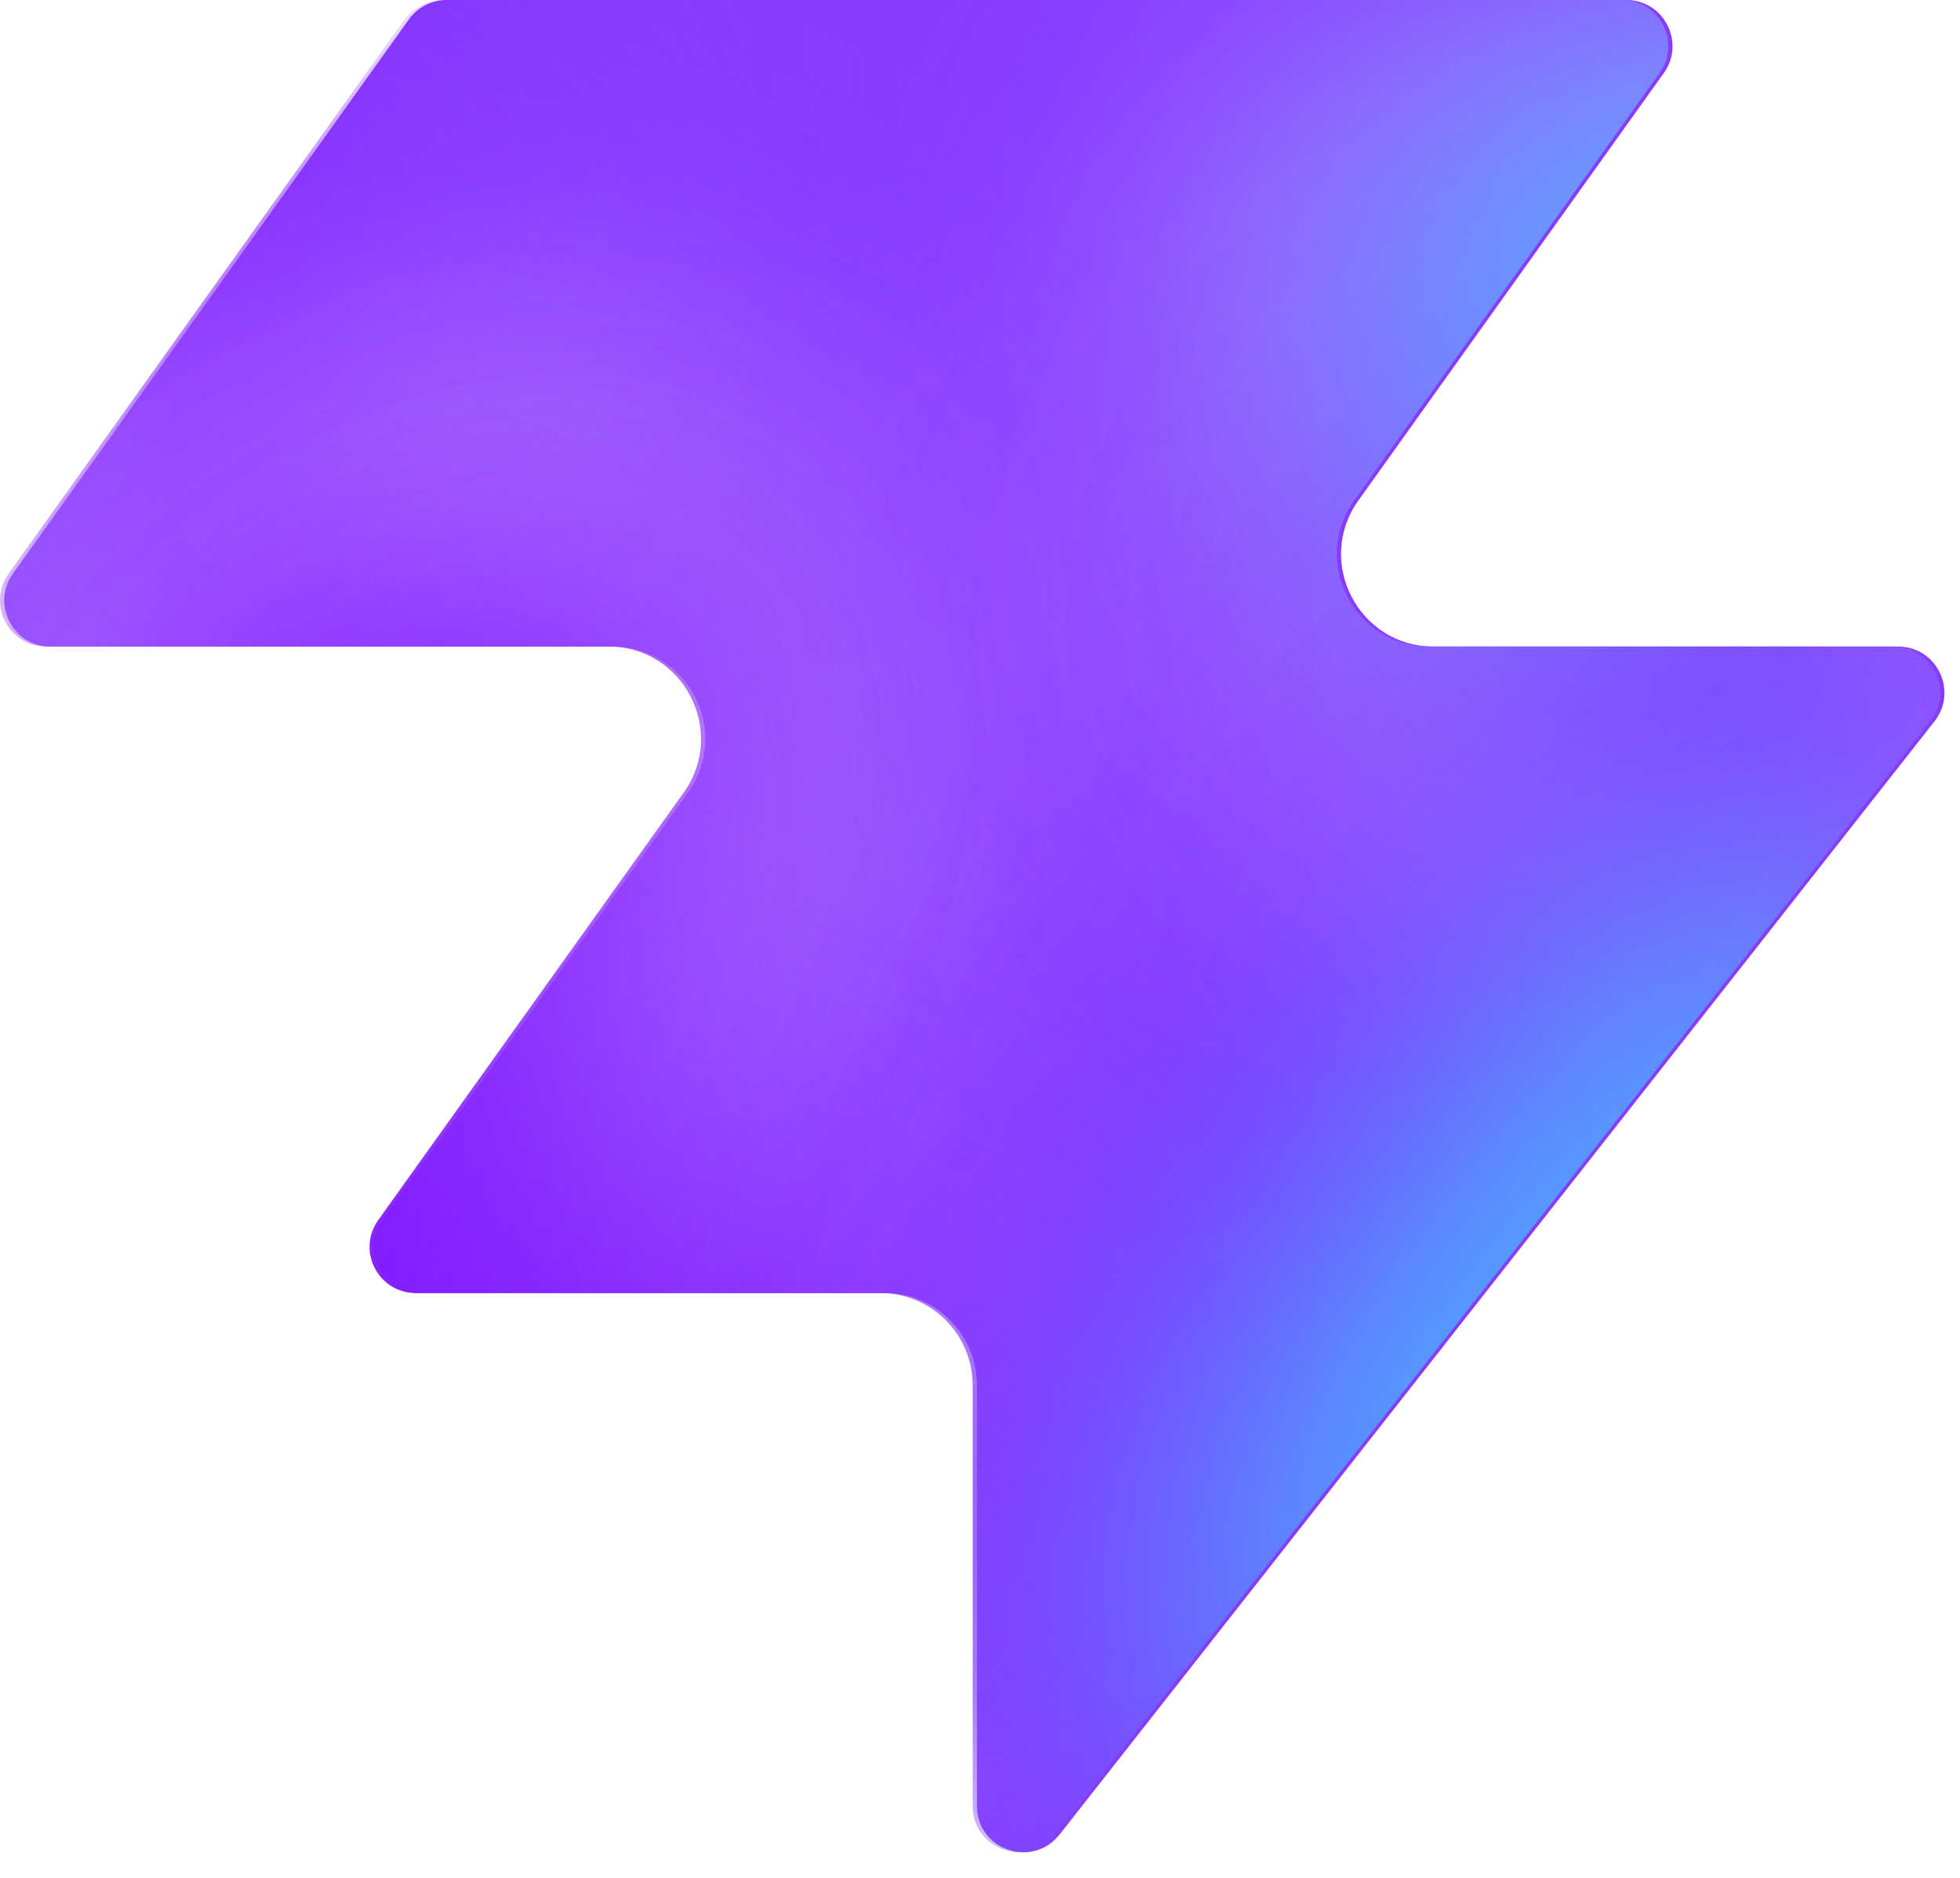
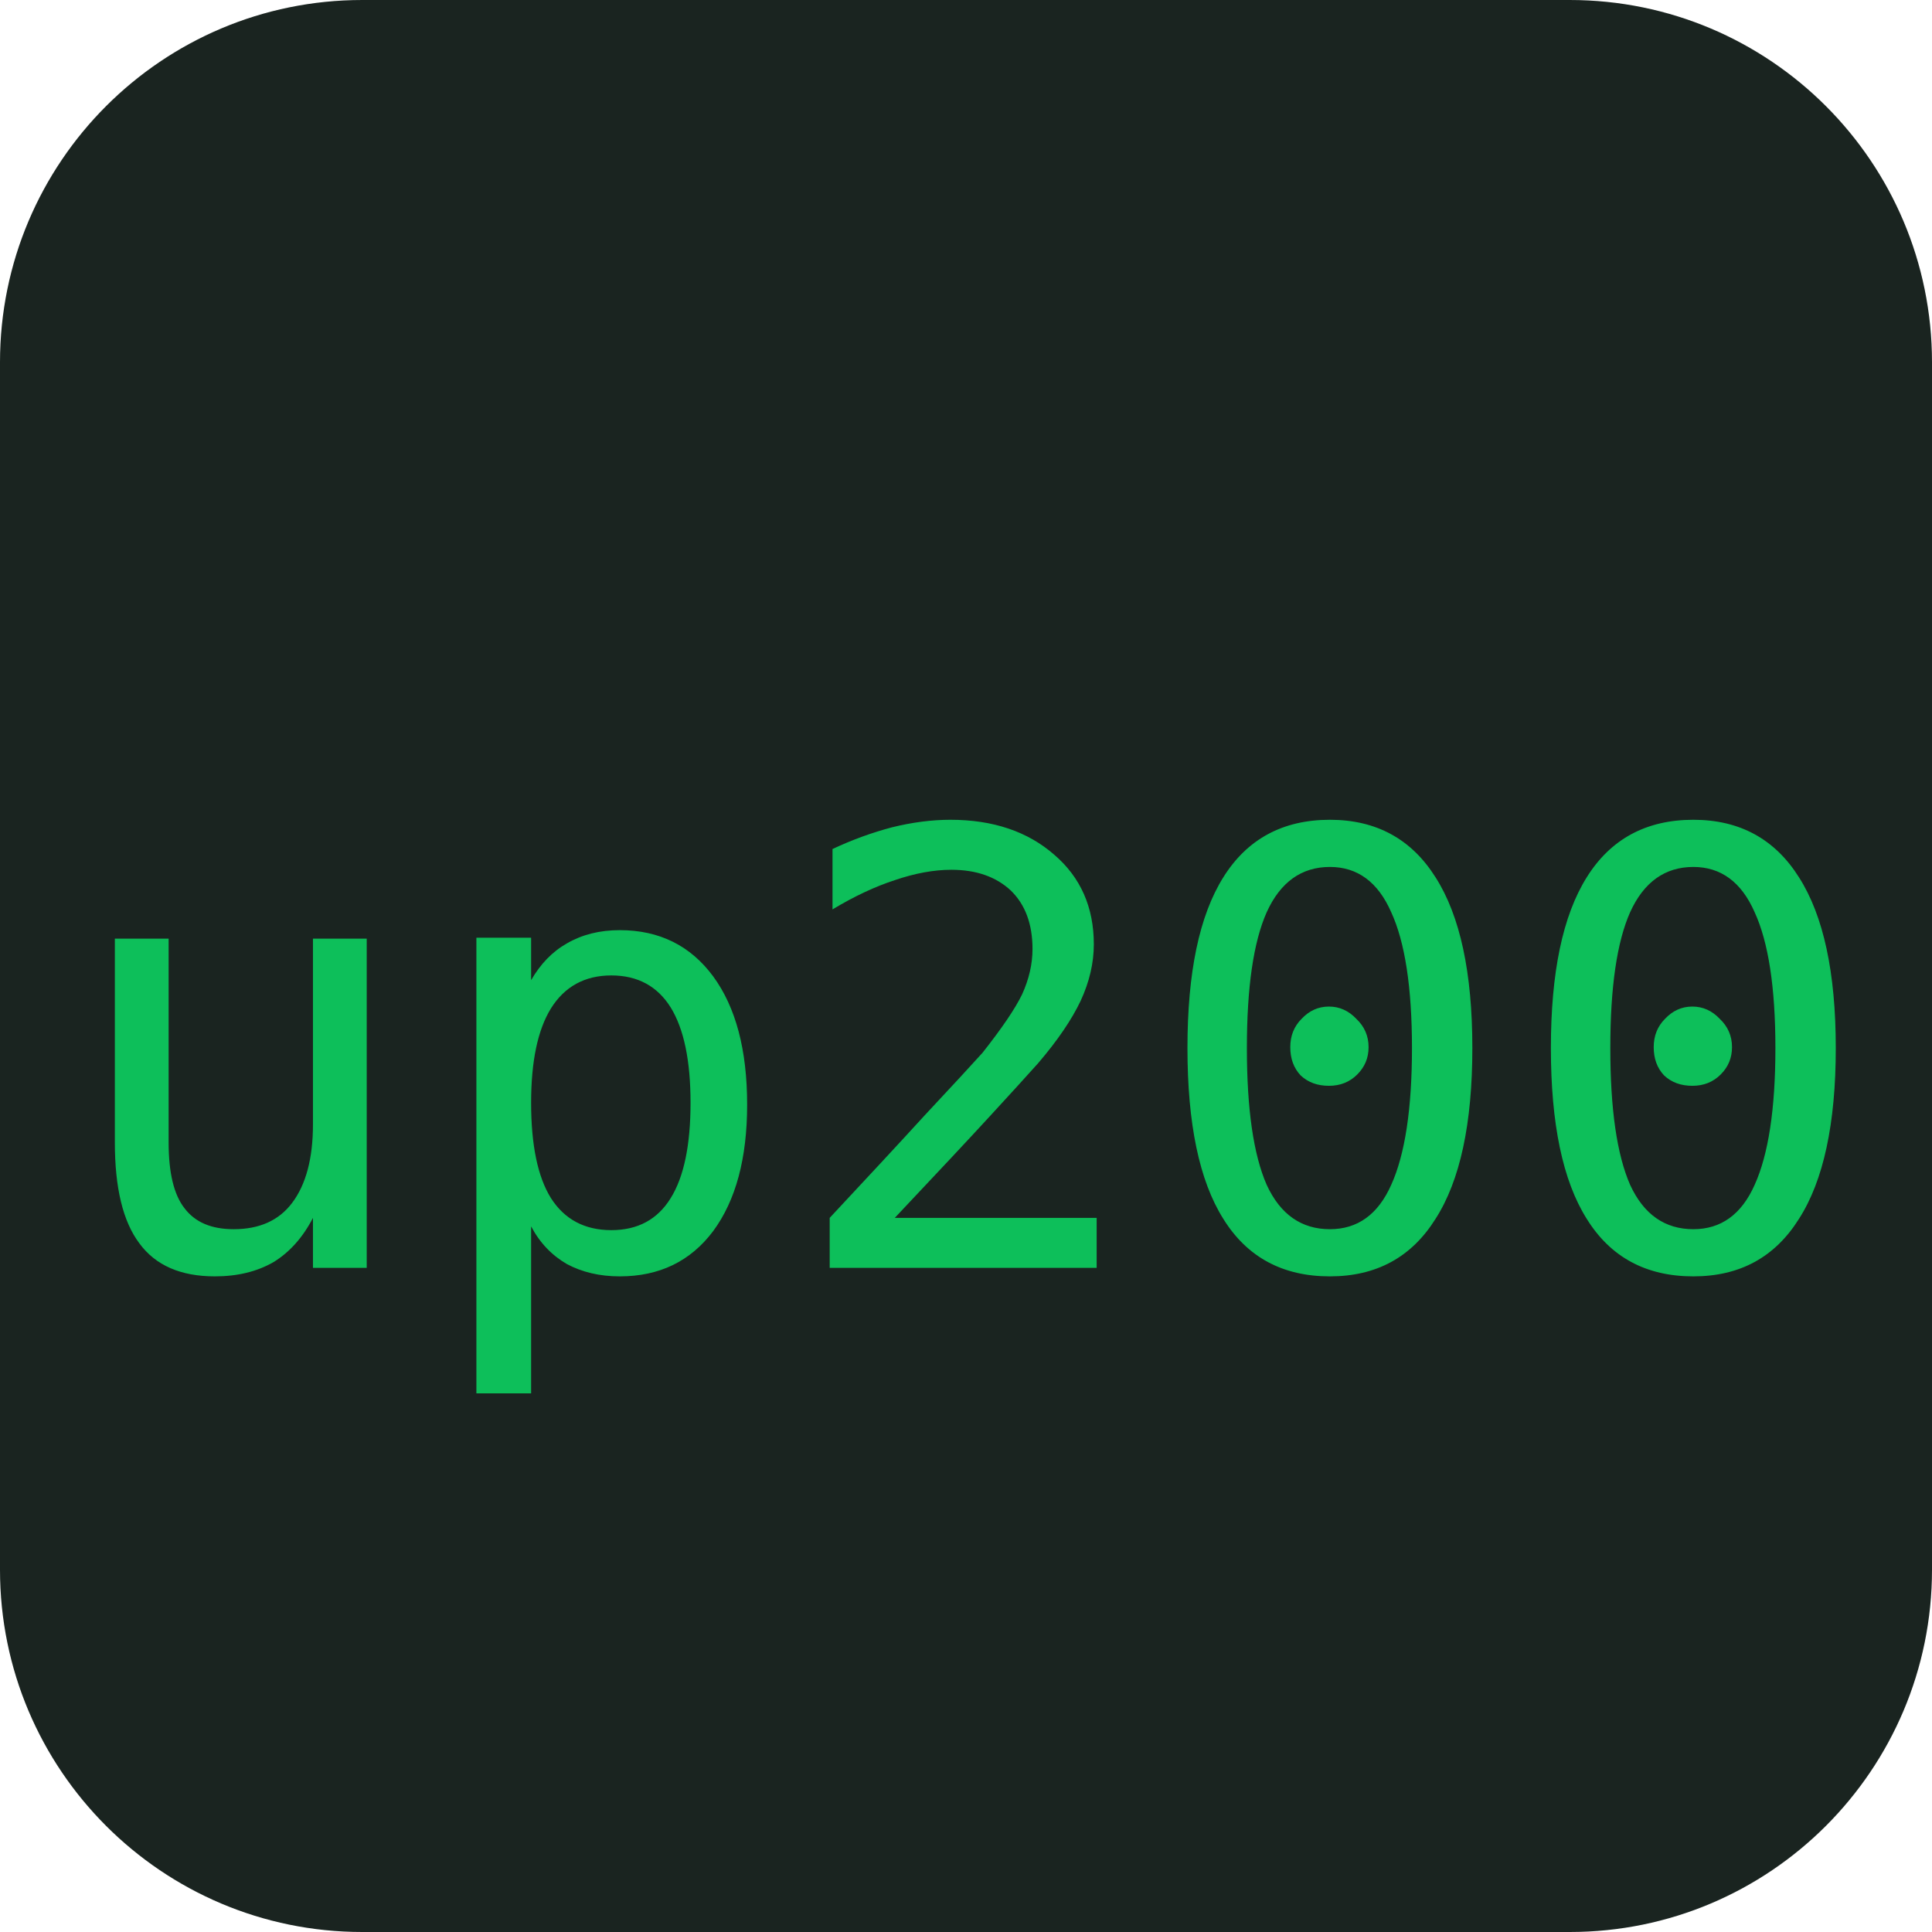
- <svg xmlns="http://www.w3.org/2000/svg" width="48" height="46" fill="none" viewBox="0 0 48 46">
-   <path fill="#863bff" d="M25.946 44.938c-.664.845-2.021.375-2.021-.698V33.937a2.26 2.26 0 0 0-2.262-2.262H10.287c-.92 0-1.456-1.04-.92-1.788l7.48-10.471c1.07-1.497 0-3.578-1.842-3.578H1.237c-.92 0-1.456-1.04-.92-1.788L10.013.474c.214-.297.556-.474.92-.474h28.894c.92 0 1.456 1.04.92 1.788l-7.48 10.471c-1.07 1.498 0 3.579 1.842 3.579h11.377c.943 0 1.473 1.088.89 1.83L25.947 44.94z" style="fill:#863bff;fill:color(display-p3 .525 .23 1);fill-opacity:1" />
-   <mask id="a" width="48" height="46" x="0" y="0" maskUnits="userSpaceOnUse" style="mask-type:alpha">
-     <path fill="#000" d="M25.842 44.938c-.664.844-2.021.375-2.021-.698V33.937a2.26 2.26 0 0 0-2.262-2.262H10.183c-.92 0-1.456-1.04-.92-1.788l7.48-10.471c1.07-1.498 0-3.579-1.842-3.579H1.133c-.92 0-1.456-1.04-.92-1.787L9.91.473c.214-.297.556-.474.92-.474h28.894c.92 0 1.456 1.04.92 1.788l-7.48 10.471c-1.07 1.498 0 3.578 1.842 3.578h11.377c.943 0 1.473 1.088.89 1.832L25.843 44.94z" style="fill:#000;fill-opacity:1" />
-   </mask>
-   <g mask="url(#a)">
-     <g filter="url(#b)">
-       <ellipse cx="5.508" cy="14.704" fill="#ede6ff" rx="5.508" ry="14.704" style="fill:#ede6ff;fill:color(display-p3 .927 .903 1);fill-opacity:1" transform="matrix(.00324 1 1 -.00324 -4.47 31.516)" />
-     </g>
-     <g filter="url(#c)">
-       <ellipse cx="10.399" cy="29.851" fill="#ede6ff" rx="10.399" ry="29.851" style="fill:#ede6ff;fill:color(display-p3 .927 .903 1);fill-opacity:1" transform="matrix(.00324 1 1 -.00324 -39.328 7.883)" />
-     </g>
-     <g filter="url(#d)">
-       <ellipse cx="5.508" cy="30.487" fill="#7e14ff" rx="5.508" ry="30.487" style="fill:#7e14ff;fill:color(display-p3 .492 .077 1);fill-opacity:1" transform="rotate(89.814 -25.913 -14.639)scale(1 -1)" />
-     </g>
-     <g filter="url(#e)">
-       <ellipse cx="5.508" cy="30.599" fill="#7e14ff" rx="5.508" ry="30.599" style="fill:#7e14ff;fill:color(display-p3 .492 .077 1);fill-opacity:1" transform="rotate(89.814 -32.644 -3.334)scale(1 -1)" />
-     </g>
-     <g filter="url(#f)">
-       <ellipse cx="5.508" cy="30.599" fill="#7e14ff" rx="5.508" ry="30.599" style="fill:#7e14ff;fill:color(display-p3 .492 .077 1);fill-opacity:1" transform="matrix(.00324 1 1 -.00324 -34.34 30.47)" />
-     </g>
-     <g filter="url(#g)">
-       <ellipse cx="14.072" cy="22.078" fill="#ede6ff" rx="14.072" ry="22.078" style="fill:#ede6ff;fill:color(display-p3 .927 .903 1);fill-opacity:1" transform="rotate(93.35 24.506 48.493)scale(-1 1)" />
-     </g>
-     <g filter="url(#h)">
-       <ellipse cx="3.47" cy="21.501" fill="#7e14ff" rx="3.47" ry="21.501" style="fill:#7e14ff;fill:color(display-p3 .492 .077 1);fill-opacity:1" transform="rotate(89.009 28.708 47.59)scale(-1 1)" />
-     </g>
-     <g filter="url(#i)">
-       <ellipse cx="3.47" cy="21.501" fill="#7e14ff" rx="3.47" ry="21.501" style="fill:#7e14ff;fill:color(display-p3 .492 .077 1);fill-opacity:1" transform="rotate(89.009 28.708 47.59)scale(-1 1)" />
-     </g>
-     <g filter="url(#j)">
-       <ellipse cx=".387" cy="8.972" fill="#7e14ff" rx="4.407" ry="29.108" style="fill:#7e14ff;fill:color(display-p3 .492 .077 1);fill-opacity:1" transform="rotate(39.51 .387 8.972)" />
-     </g>
-     <g filter="url(#k)">
-       <ellipse cx="47.523" cy="-6.092" fill="#7e14ff" rx="4.407" ry="29.108" style="fill:#7e14ff;fill:color(display-p3 .492 .077 1);fill-opacity:1" transform="rotate(37.892 47.523 -6.092)" />
-     </g>
-     <g filter="url(#l)">
-       <ellipse cx="41.412" cy="6.333" fill="#47bfff" rx="5.971" ry="9.665" style="fill:#47bfff;fill:color(display-p3 .28 .748 1);fill-opacity:1" transform="rotate(37.892 41.412 6.333)" />
-     </g>
-     <g filter="url(#m)">
-       <ellipse cx="-1.879" cy="38.332" fill="#7e14ff" rx="4.407" ry="29.108" style="fill:#7e14ff;fill:color(display-p3 .492 .077 1);fill-opacity:1" transform="rotate(37.892 -1.88 38.332)" />
-     </g>
-     <g filter="url(#n)">
-       <ellipse cx="-1.879" cy="38.332" fill="#7e14ff" rx="4.407" ry="29.108" style="fill:#7e14ff;fill:color(display-p3 .492 .077 1);fill-opacity:1" transform="rotate(37.892 -1.88 38.332)" />
-     </g>
-     <g filter="url(#o)">
-       <ellipse cx="35.651" cy="29.907" fill="#7e14ff" rx="4.407" ry="29.108" style="fill:#7e14ff;fill:color(display-p3 .492 .077 1);fill-opacity:1" transform="rotate(37.892 35.651 29.907)" />
-     </g>
-     <g filter="url(#p)">
-       <ellipse cx="38.418" cy="32.4" fill="#47bfff" rx="5.971" ry="15.297" style="fill:#47bfff;fill:color(display-p3 .28 .748 1);fill-opacity:1" transform="rotate(37.892 38.418 32.4)" />
-     </g>
-   </g>
-   <defs>
-     <filter id="b" width="60.045" height="41.654" x="-19.77" y="16.149" color-interpolation-filters="sRGB" filterUnits="userSpaceOnUse">
-       <feFlood flood-opacity="0" result="BackgroundImageFix" />
-       <feBlend in="SourceGraphic" in2="BackgroundImageFix" result="shape" />
-       <feGaussianBlur result="effect1_foregroundBlur_2002_17158" stdDeviation="7.659" />
-     </filter>
-     <filter id="c" width="90.34" height="51.437" x="-54.613" y="-7.533" color-interpolation-filters="sRGB" filterUnits="userSpaceOnUse">
-       <feFlood flood-opacity="0" result="BackgroundImageFix" />
-       <feBlend in="SourceGraphic" in2="BackgroundImageFix" result="shape" />
-       <feGaussianBlur result="effect1_foregroundBlur_2002_17158" stdDeviation="7.659" />
-     </filter>
-     <filter id="d" width="79.355" height="29.4" x="-49.64" y="2.03" color-interpolation-filters="sRGB" filterUnits="userSpaceOnUse">
-       <feFlood flood-opacity="0" result="BackgroundImageFix" />
-       <feBlend in="SourceGraphic" in2="BackgroundImageFix" result="shape" />
-       <feGaussianBlur result="effect1_foregroundBlur_2002_17158" stdDeviation="4.596" />
-     </filter>
-     <filter id="e" width="79.579" height="29.4" x="-45.045" y="20.029" color-interpolation-filters="sRGB" filterUnits="userSpaceOnUse">
-       <feFlood flood-opacity="0" result="BackgroundImageFix" />
-       <feBlend in="SourceGraphic" in2="BackgroundImageFix" result="shape" />
-       <feGaussianBlur result="effect1_foregroundBlur_2002_17158" stdDeviation="4.596" />
-     </filter>
-     <filter id="f" width="79.579" height="29.4" x="-43.513" y="21.178" color-interpolation-filters="sRGB" filterUnits="userSpaceOnUse">
-       <feFlood flood-opacity="0" result="BackgroundImageFix" />
-       <feBlend in="SourceGraphic" in2="BackgroundImageFix" result="shape" />
-       <feGaussianBlur result="effect1_foregroundBlur_2002_17158" stdDeviation="4.596" />
-     </filter>
-     <filter id="g" width="74.749" height="58.852" x="15.756" y="-17.901" color-interpolation-filters="sRGB" filterUnits="userSpaceOnUse">
-       <feFlood flood-opacity="0" result="BackgroundImageFix" />
-       <feBlend in="SourceGraphic" in2="BackgroundImageFix" result="shape" />
-       <feGaussianBlur result="effect1_foregroundBlur_2002_17158" stdDeviation="7.659" />
-     </filter>
-     <filter id="h" width="61.377" height="25.362" x="23.548" y="2.284" color-interpolation-filters="sRGB" filterUnits="userSpaceOnUse">
-       <feFlood flood-opacity="0" result="BackgroundImageFix" />
-       <feBlend in="SourceGraphic" in2="BackgroundImageFix" result="shape" />
-       <feGaussianBlur result="effect1_foregroundBlur_2002_17158" stdDeviation="4.596" />
-     </filter>
-     <filter id="i" width="61.377" height="25.362" x="23.548" y="2.284" color-interpolation-filters="sRGB" filterUnits="userSpaceOnUse">
-       <feFlood flood-opacity="0" result="BackgroundImageFix" />
-       <feBlend in="SourceGraphic" in2="BackgroundImageFix" result="shape" />
-       <feGaussianBlur result="effect1_foregroundBlur_2002_17158" stdDeviation="4.596" />
-     </filter>
-     <filter id="j" width="56.045" height="63.649" x="-27.636" y="-22.853" color-interpolation-filters="sRGB" filterUnits="userSpaceOnUse">
-       <feFlood flood-opacity="0" result="BackgroundImageFix" />
-       <feBlend in="SourceGraphic" in2="BackgroundImageFix" result="shape" />
-       <feGaussianBlur result="effect1_foregroundBlur_2002_17158" stdDeviation="4.596" />
-     </filter>
-     <filter id="k" width="54.814" height="64.646" x="20.116" y="-38.415" color-interpolation-filters="sRGB" filterUnits="userSpaceOnUse">
-       <feFlood flood-opacity="0" result="BackgroundImageFix" />
-       <feBlend in="SourceGraphic" in2="BackgroundImageFix" result="shape" />
-       <feGaussianBlur result="effect1_foregroundBlur_2002_17158" stdDeviation="4.596" />
-     </filter>
-     <filter id="l" width="33.541" height="35.313" x="24.641" y="-11.323" color-interpolation-filters="sRGB" filterUnits="userSpaceOnUse">
-       <feFlood flood-opacity="0" result="BackgroundImageFix" />
-       <feBlend in="SourceGraphic" in2="BackgroundImageFix" result="shape" />
-       <feGaussianBlur result="effect1_foregroundBlur_2002_17158" stdDeviation="4.596" />
-     </filter>
-     <filter id="m" width="54.814" height="64.646" x="-29.286" y="6.009" color-interpolation-filters="sRGB" filterUnits="userSpaceOnUse">
-       <feFlood flood-opacity="0" result="BackgroundImageFix" />
-       <feBlend in="SourceGraphic" in2="BackgroundImageFix" result="shape" />
-       <feGaussianBlur result="effect1_foregroundBlur_2002_17158" stdDeviation="4.596" />
-     </filter>
-     <filter id="n" width="54.814" height="64.646" x="-29.286" y="6.009" color-interpolation-filters="sRGB" filterUnits="userSpaceOnUse">
-       <feFlood flood-opacity="0" result="BackgroundImageFix" />
-       <feBlend in="SourceGraphic" in2="BackgroundImageFix" result="shape" />
-       <feGaussianBlur result="effect1_foregroundBlur_2002_17158" stdDeviation="4.596" />
-     </filter>
-     <filter id="o" width="54.814" height="64.646" x="8.244" y="-2.416" color-interpolation-filters="sRGB" filterUnits="userSpaceOnUse">
-       <feFlood flood-opacity="0" result="BackgroundImageFix" />
-       <feBlend in="SourceGraphic" in2="BackgroundImageFix" result="shape" />
-       <feGaussianBlur result="effect1_foregroundBlur_2002_17158" stdDeviation="4.596" />
-     </filter>
-     <filter id="p" width="39.409" height="43.623" x="18.713" y="10.588" color-interpolation-filters="sRGB" filterUnits="userSpaceOnUse">
-       <feFlood flood-opacity="0" result="BackgroundImageFix" />
-       <feBlend in="SourceGraphic" in2="BackgroundImageFix" result="shape" />
-       <feGaussianBlur result="effect1_foregroundBlur_2002_17158" stdDeviation="4.596" />
-     </filter>
-   </defs>
+ <svg xmlns="http://www.w3.org/2000/svg" width="32" height="32" viewBox="0 0 32 32">
+   <rect width="32" height="32" rx="6" fill="#1A2420" />
+   <text x="16" y="21" text-anchor="middle" font-family="monospace" font-weight="500" font-size="10" fill="#0DBF5A">up200</text>
</svg>
